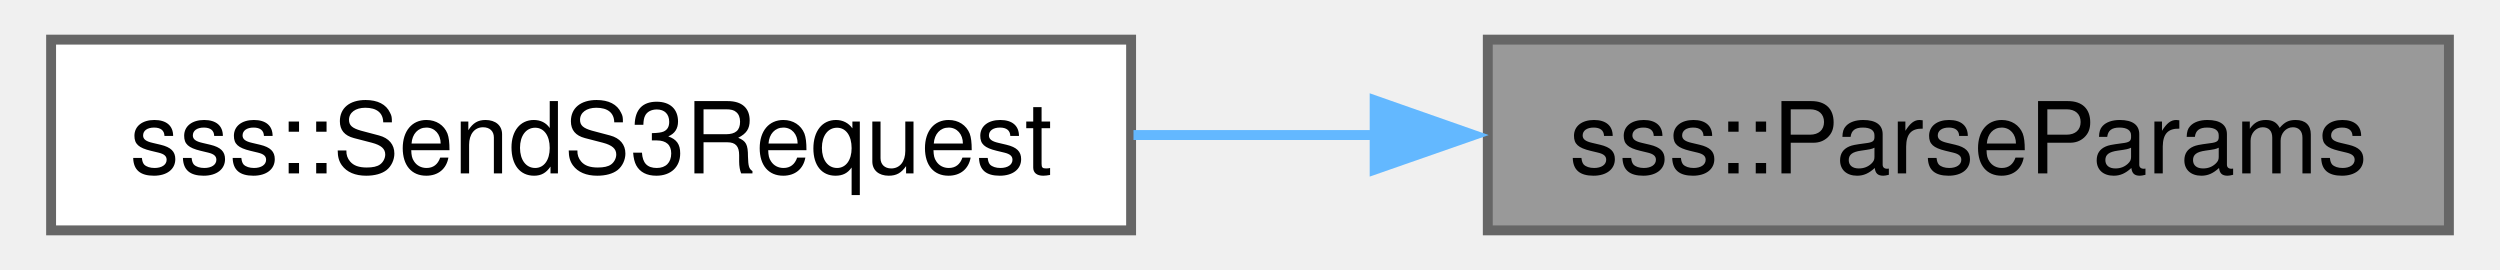
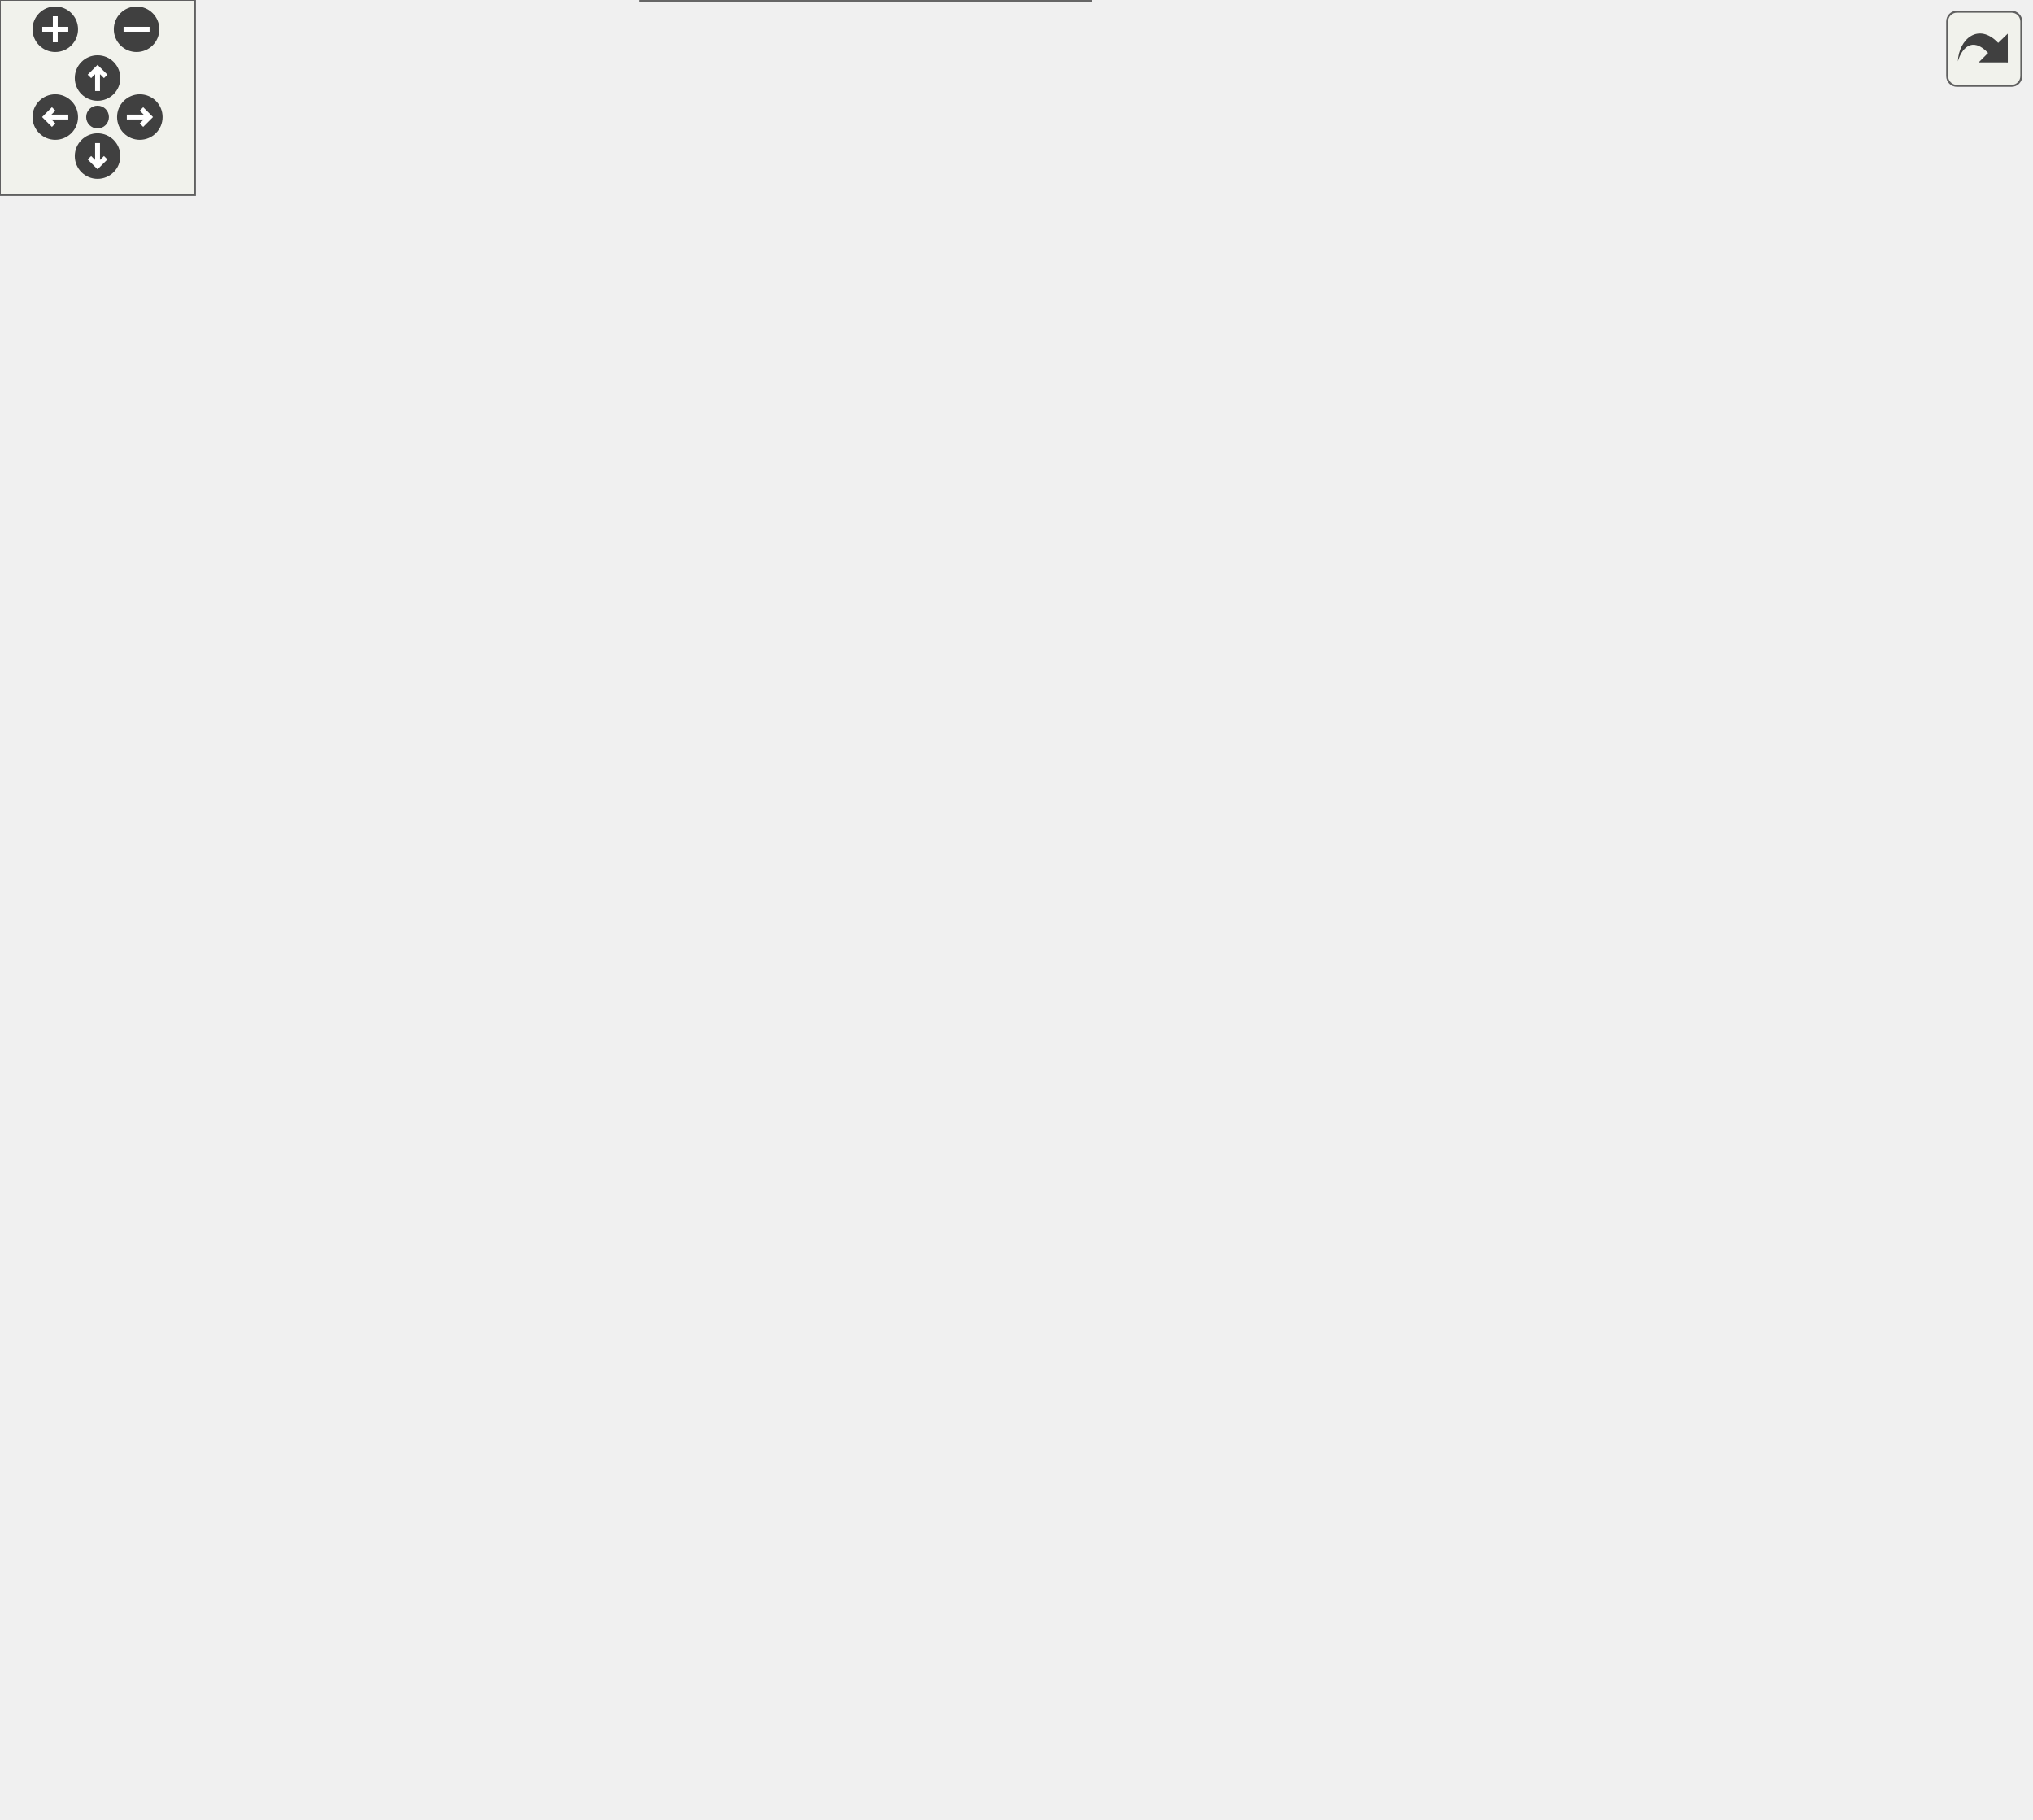
- <svg xmlns="http://www.w3.org/2000/svg" xmlns:xlink="http://www.w3.org/1999/xlink" width="250pt" height="27pt" viewBox="0.00 0.00 250.00 27.25">
-   <g id="graph0" class="graph" transform="scale(1 1) rotate(0) translate(4 23.25)">
-     <g id="node1" class="node">
-       <g id="a_node1">
-         <a xlink:title=" ">
-           <polygon fill="#999999" stroke="#666666" points="242,-19.25 145,-19.25 145,0 242,0 242,-19.25" />
-           <text text-anchor="middle" x="193.5" y="-5.75" font-family="Helvetica,sans-Serif" font-size="10.00">sss::ParseParams</text>
-         </a>
-       </g>
-     </g>
-     <g id="node2" class="node">
-       <g id="a_node2">
-         <a xlink:href="group__S3Client.html#ga5a769be8fbc874bad858ea95743e5643" target="_top" xlink:title="Send S3 request to endpoint.">
-           <polygon fill="white" stroke="#666666" points="109,-19.25 0,-19.25 0,0 109,0 109,-19.25" />
-           <text text-anchor="middle" x="54.5" y="-5.75" font-family="Helvetica,sans-Serif" font-size="10.00">sss::SendS3Request</text>
-         </a>
-       </g>
-     </g>
-     <g id="edge1" class="edge">
-       <path fill="none" stroke="#63b8ff" d="M133.68,-9.62C125.56,-9.62 117.26,-9.62 109.24,-9.62" />
-       <polygon fill="#63b8ff" stroke="#63b8ff" points="133.58,-13.13 143.58,-9.62 133.58,-6.13 133.58,-13.13" />
+ <svg xmlns="http://www.w3.org/2000/svg" xmlns:xlink="http://www.w3.org/1999/xlink" id="main" version="1.1" xml:space="preserve">
+   <style type="text/css">
+ .edge:hover path { stroke: red; }
+ .edge:hover polygon { stroke: red; fill: red; }
+ </style>
+   <defs>
+     <circle id="rim" cx="0" cy="0" r="7" />
+     <circle id="rim2" cx="0" cy="0" r="3.5" />
+     <g id="zoomPlus">
+       <use xlink:href="#rim" fill="#404040">
+         <set attributeName="fill" to="#808080" begin="zoomplus.mouseover" end="zoomplus.mouseout" />
+       </use>
+       <path d="M-4,0h8M0,-4v8" fill="none" stroke="white" stroke-width="1.5" pointer-events="none" />
+     </g>
+     <g id="zoomMin">
+       <use xlink:href="#rim" fill="#404040">
+         <set attributeName="fill" to="#808080" begin="zoomminus.mouseover" end="zoomminus.mouseout" />
+       </use>
+       <path d="M-4,0h8" fill="none" stroke="white" stroke-width="1.5" pointer-events="none" />
+     </g>
+     <g id="dirArrow">
+       <path fill="none" stroke="white" stroke-width="1.5" d="M0,-3.0v7 M-2.5,-0.5L0,-3.0L2.5,-0.5" />
+     </g>
+     <g id="resetDef">
+       <use xlink:href="#rim2" fill="#404040">
+         <set attributeName="fill" to="#808080" begin="reset.mouseover" end="reset.mouseout" />
+       </use>
+     </g>
+   </defs>
+   <svg id="graph" class="graph">
+     <g id="viewport">
+       <g id="node1" class="node">
+         <g id="a_node1">
+           <a xlink:title=" ">
+             <polygon fill="#999999" stroke="#666666" points="624.25,-222.25 527.25,-222.25 527.25,-203 624.25,-203 624.25,-222.25" />
+             <text text-anchor="middle" x="575.75" y="-208.75" font-family="Helvetica,sans-Serif" font-size="10.00">sss::ParseParams</text>
+           </a>
+         </g>
+       </g>
+       <g id="node2" class="node">
+         <g id="a_node2">
+           <a xlink:href="classsss_1_1api_1_1S3Api.html#ad09581bf28c4bbbcbb71b329959ec1ae" target="_top" xlink:title=" ">
+             <polygon fill="white" stroke="#666666" points="491.25,-241.25 380,-241.25 380,-222 491.25,-222 491.25,-241.25" />
+             <text text-anchor="middle" x="435.62" y="-227.75" font-family="Helvetica,sans-Serif" font-size="10.00">sss::api::S3Api::Send</text>
+           </a>
+         </g>
+       </g>
+       <g id="edge1" class="edge">
+         <path fill="none" stroke="#63b8ff" d="M515.96,-220.71C507.87,-221.83 499.59,-222.96 491.57,-224.07" />
+         <polygon fill="#63b8ff" stroke="#63b8ff" points="516.4,-224.05 525.83,-219.22 515.44,-217.11 516.4,-224.05" />
+       </g>
+       <g id="node19" class="node">
+         <g id="a_node19">
+           <a xlink:href="group__S3Client.html#ga5a769be8fbc874bad858ea95743e5643" target="_top" xlink:title="Send S3 request to endpoint.">
+             <polygon fill="white" stroke="#666666" points="490.12,-204.25 381.12,-204.25 381.12,-185 490.12,-185 490.12,-204.25" />
+             <text text-anchor="middle" x="435.62" y="-190.75" font-family="Helvetica,sans-Serif" font-size="10.00">sss::SendS3Request</text>
+           </a>
+         </g>
+       </g>
+       <g id="edge21" class="edge">
+         <path fill="none" stroke="#63b8ff" d="M515.94,-204.96C507.53,-203.87 498.92,-202.74 490.61,-201.66" />
+         <polygon fill="#63b8ff" stroke="#63b8ff" points="515.46,-208.56 525.83,-206.38 516.36,-201.62 515.46,-208.56" />
+       </g>
+       <g id="node3" class="node">
+         <g id="a_node3">
+           <a xlink:href="classsss_1_1api_1_1S3Api.html#a4ea265566c3c4335ec01201cdc4410c6" target="_top" xlink:title=" ">
+             <polygon fill="white" stroke="#666666" points="341,-498.88 191.5,-498.88 191.5,-468.38 341,-468.38 341,-498.88" />
+             <text text-anchor="start" x="199.5" y="-485.38" font-family="Helvetica,sans-Serif" font-size="10.00">sss::api::S3Api::AbortMultipart</text>
+             <text text-anchor="middle" x="266.25" y="-474.12" font-family="Helvetica,sans-Serif" font-size="10.00">Upload</text>
+           </a>
+         </g>
+       </g>
+       <g id="edge2" class="edge">
+         <path fill="none" stroke="#63b8ff" d="M432.25,-252.22C426.07,-296.43 405.42,-401.07 344,-458.62 340.11,-462.27 335.69,-465.38 330.98,-468.04" />
+         <polygon fill="#63b8ff" stroke="#63b8ff" points="435.83,-252.81 433.63,-242.44 428.89,-251.91 435.83,-252.81" />
+       </g>
+       <g id="node4" class="node">
+         <g id="a_node4">
+           <a xlink:href="classsss_1_1api_1_1S3Api.html#a98f999a216121118dd569c7ef0c28ff3" target="_top" xlink:title=" ">
+             <polygon fill="white" stroke="#666666" points="331.62,-449.88 200.88,-449.88 200.88,-419.38 331.62,-419.38 331.62,-449.88" />
+             <text text-anchor="start" x="208.88" y="-436.38" font-family="Helvetica,sans-Serif" font-size="10.00">sss::api::S3Api::Complete</text>
+             <text text-anchor="middle" x="266.25" y="-425.12" font-family="Helvetica,sans-Serif" font-size="10.00">MultipartUpload</text>
+           </a>
+         </g>
+       </g>
+       <g id="edge3" class="edge">
+         <path fill="none" stroke="#63b8ff" d="M429.93,-251.9C420.31,-288.91 394.85,-367.57 344,-410.62 340.27,-413.78 336.13,-416.53 331.75,-418.91" />
+         <polygon fill="#63b8ff" stroke="#63b8ff" points="433.51,-252.99 432.51,-242.44 426.72,-251.31 433.51,-252.99" />
+       </g>
+       <g id="node5" class="node">
+         <g id="a_node5">
+           <a xlink:href="classsss_1_1api_1_1S3Api.html#ad890bd1ecfc978df24b2c3ed641e4081" target="_top" xlink:title=" ">
+             <polygon fill="white" stroke="#666666" points="340.62,-401.25 191.88,-401.25 191.88,-382 340.62,-382 340.62,-401.25" />
+             <text text-anchor="middle" x="266.25" y="-387.75" font-family="Helvetica,sans-Serif" font-size="10.00">sss::api::S3Api::CreateBucket</text>
+           </a>
+         </g>
+       </g>
+       <g id="edge4" class="edge">
+         <path fill="none" stroke="#63b8ff" d="M427.38,-251.68C415.15,-282.6 387.42,-341.56 344,-372.62 338.98,-376.22 333.35,-379.14 327.48,-381.51" />
+         <polygon fill="#63b8ff" stroke="#63b8ff" points="430.9,-253.26 431.18,-242.67 424.36,-250.77 430.9,-253.26" />
+       </g>
+       <g id="node7" class="node">
+         <g id="a_node7">
+           <a xlink:href="classsss_1_1api_1_1S3Api.html#a1796fafda3d90a4292a611ce1999433b" target="_top" xlink:title=" ">
+             <polygon fill="white" stroke="#666666" points="344,-363.88 188.5,-363.88 188.5,-333.38 344,-333.38 344,-363.88" />
+             <text text-anchor="start" x="196.5" y="-350.38" font-family="Helvetica,sans-Serif" font-size="10.00">sss::api::S3Api::CreateMultipart</text>
+             <text text-anchor="middle" x="266.25" y="-339.12" font-family="Helvetica,sans-Serif" font-size="10.00">Upload</text>
+           </a>
+         </g>
+       </g>
+       <g id="edge6" class="edge">
+         <path fill="none" stroke="#63b8ff" d="M421.12,-250.25C405,-271.2 376.15,-304.88 344,-324.62 338.88,-327.77 333.32,-330.53 327.61,-332.95" />
+         <polygon fill="#63b8ff" stroke="#63b8ff" points="424.4,-252.71 427.6,-242.61 418.8,-248.51 424.4,-252.71" />
+       </g>
+       <g id="node8" class="node">
+         <g id="a_node8">
+           <a xlink:href="classsss_1_1api_1_1S3Api.html#a3d63825d1916e4ba3ca13122c7660603" target="_top" xlink:title=" ">
+             <polygon fill="white" stroke="#666666" points="340.25,-315.25 192.25,-315.25 192.25,-296 340.25,-296 340.25,-315.25" />
+             <text text-anchor="middle" x="266.25" y="-301.75" font-family="Helvetica,sans-Serif" font-size="10.00">sss::api::S3Api::DeleteBucket</text>
+           </a>
+         </g>
+       </g>
+       <g id="edge7" class="edge">
+         <path fill="none" stroke="#63b8ff" d="M413.11,-247.71C395.39,-260.24 369.18,-277.22 344,-287.62 336.54,-290.71 328.44,-293.33 320.39,-295.53" />
+         <polygon fill="#63b8ff" stroke="#63b8ff" points="414.49,-250.3 420.55,-241.61 410.39,-244.63 414.49,-250.3" />
+       </g>
+       <g id="node9" class="node">
+         <g id="a_node9">
+           <a xlink:href="classsss_1_1api_1_1S3Api.html#a14a75f15eb71fbba8639673100768b67" target="_top" xlink:title=" ">
+             <polygon fill="white" stroke="#666666" points="339.12,-278.25 193.38,-278.25 193.38,-259 339.12,-259 339.12,-278.25" />
+             <text text-anchor="middle" x="266.25" y="-264.75" font-family="Helvetica,sans-Serif" font-size="10.00">sss::api::S3Api::DeleteObject</text>
+           </a>
+         </g>
+       </g>
+       <g id="edge9" class="edge">
+         <path fill="none" stroke="#63b8ff" d="M378.36,-244.06C357.07,-248.77 333.13,-254.06 312.93,-258.53" />
+         <polygon fill="#63b8ff" stroke="#63b8ff" points="378.88,-247.31 387.89,-241.74 377.37,-240.48 378.88,-247.31" />
+       </g>
+       <g id="node10" class="node">
+         <g id="a_node10">
+           <a xlink:href="classsss_1_1api_1_1S3Api.html#af61465d92c0a94aa82ae863fc2a776a0" target="_top" xlink:title=" ">
+             <polygon fill="white" stroke="#666666" points="332.75,-241.25 199.75,-241.25 199.75,-222 332.75,-222 332.75,-241.25" />
+             <text text-anchor="middle" x="266.25" y="-227.75" font-family="Helvetica,sans-Serif" font-size="10.00">sss::api::S3Api::GetObject</text>
+           </a>
+         </g>
+       </g>
+       <g id="edge10" class="edge">
+         <path fill="none" stroke="#63b8ff" d="M369.09,-231.62C357.22,-231.62 344.84,-231.62 332.97,-231.62" />
+         <polygon fill="#63b8ff" stroke="#63b8ff" points="368.82,-235.13 378.82,-231.62 368.82,-228.13 368.82,-235.13" />
+       </g>
+       <g id="node11" class="node">
+         <g id="a_node11">
+           <a xlink:href="classsss_1_1api_1_1S3Api.html#aa4a2b1cc2c89a52d1aa89e571b785db2" target="_top" xlink:title=" ">
+             <polygon fill="white" stroke="#666666" points="337.62,-204.25 194.88,-204.25 194.88,-185 337.62,-185 337.62,-204.25" />
+             <text text-anchor="middle" x="266.25" y="-190.75" font-family="Helvetica,sans-Serif" font-size="10.00">sss::api::S3Api::HeadBucket</text>
+           </a>
+         </g>
+       </g>
+       <g id="edge11" class="edge">
+         <path fill="none" stroke="#63b8ff" d="M378.36,-219.19C357.07,-214.48 333.13,-209.19 312.93,-204.72" />
+         <polygon fill="#63b8ff" stroke="#63b8ff" points="377.37,-222.77 387.89,-221.51 378.88,-215.94 377.37,-222.77" />
+       </g>
+       <g id="node12" class="node">
+         <g id="a_node12">
+           <a xlink:href="classsss_1_1api_1_1S3Api.html#abc84a71b9a88b81afaa353ad17a91d22" target="_top" xlink:title=" ">
+             <polygon fill="white" stroke="#666666" points="336.5,-130.25 196,-130.25 196,-111 336.5,-111 336.5,-130.25" />
+             <text text-anchor="middle" x="266.25" y="-116.75" font-family="Helvetica,sans-Serif" font-size="10.00">sss::api::S3Api::HeadObject</text>
+           </a>
+         </g>
+       </g>
+       <g id="edge13" class="edge">
+         <path fill="none" stroke="#63b8ff" d="M382.8,-215.9C381.84,-215.17 380.9,-214.42 380,-213.62 352.22,-189.22 372.82,-161.78 344,-138.62 340.05,-135.45 335.64,-132.82 330.99,-130.64" />
+         <polygon fill="#63b8ff" stroke="#63b8ff" points="380.8,-219.38 391.17,-221.55 384.42,-213.39 380.8,-219.38" />
+       </g>
+       <g id="node15" class="node">
+         <g id="a_node15">
+           <a xlink:href="classsss_1_1api_1_1S3Api.html#a81e30673c06b609a2ee6e6bfd9130ca6" target="_top" xlink:title=" ">
+             <polygon fill="white" stroke="#666666" points="336.5,-167.25 196,-167.25 196,-148 336.5,-148 336.5,-167.25" />
+             <text text-anchor="middle" x="266.25" y="-153.75" font-family="Helvetica,sans-Serif" font-size="10.00">sss::api::S3Api::ListBuckets</text>
+           </a>
+         </g>
+       </g>
+       <g id="edge16" class="edge">
+         <path fill="none" stroke="#63b8ff" d="M386.22,-217.17C384.07,-216.07 381.99,-214.89 380,-213.62 360.36,-201.16 364.17,-187.21 344,-175.62 338.42,-172.42 332.31,-169.79 326.04,-167.62" />
+         <polygon fill="#63b8ff" stroke="#63b8ff" points="384.36,-220.63 394.92,-221.55 387.24,-214.24 384.36,-220.63" />
+       </g>
+       <g id="node16" class="node">
+         <g id="a_node16">
+           <a xlink:href="classsss_1_1api_1_1S3Api.html#a3f00f611cd210a58ac6e8c0555984433" target="_top" xlink:title=" ">
+             <polygon fill="white" stroke="#666666" points="341.38,-93.25 191.12,-93.25 191.12,-74 341.38,-74 341.38,-93.25" />
+             <text text-anchor="middle" x="266.25" y="-79.75" font-family="Helvetica,sans-Serif" font-size="10.00">sss::api::S3Api::ListObjectsV2</text>
+           </a>
+         </g>
+       </g>
+       <g id="edge18" class="edge">
+         <path fill="none" stroke="#63b8ff" d="M382.16,-215.64C381.41,-214.99 380.69,-214.32 380,-213.62 343.16,-176.52 382.43,-137.08 344,-101.62 340.58,-98.47 336.71,-95.84 332.58,-93.64" />
+         <polygon fill="#63b8ff" stroke="#63b8ff" points="379.68,-218.87 389.92,-221.6 383.62,-213.08 379.68,-218.87" />
+       </g>
+       <g id="node17" class="node">
+         <g id="a_node17">
+           <a xlink:href="classsss_1_1api_1_1S3Api.html#a0473917e4d25a4a6fca40d097e4299d6" target="_top" xlink:title=" ">
+             <polygon fill="white" stroke="#666666" points="321.88,-56.25 210.62,-56.25 210.62,-37 321.88,-37 321.88,-56.25" />
+             <text text-anchor="middle" x="266.25" y="-42.75" font-family="Helvetica,sans-Serif" font-size="10.00">sss::api::S3Api::Send</text>
+           </a>
+         </g>
+       </g>
+       <g id="edge19" class="edge">
+         <path fill="none" stroke="#63b8ff" d="M381.4,-215.06C380.92,-214.6 380.45,-214.12 380,-213.62 333.82,-163.53 392.33,-112.64 344,-64.62 337.98,-58.65 330.37,-54.51 322.3,-51.67" />
+         <polygon fill="#63b8ff" stroke="#63b8ff" points="379.03,-218.4 389.15,-221.53 383.19,-212.77 379.03,-218.4" />
+       </g>
+       <g id="node18" class="node">
+         <g id="a_node18">
+           <a xlink:href="classsss_1_1api_1_1S3Api.html#a23223ee1fb701c55af2d942dbf261ae2" target="_top" xlink:title=" ">
+             <polygon fill="white" stroke="#666666" points="335.38,-19.25 197.12,-19.25 197.12,0 335.38,0 335.38,-19.25" />
+             <text text-anchor="middle" x="266.25" y="-5.75" font-family="Helvetica,sans-Serif" font-size="10.00">sss::api::S3Api::TestBucket</text>
+           </a>
+         </g>
+       </g>
+       <g id="edge20" class="edge">
+         <path fill="none" stroke="#63b8ff" d="M381.06,-214.78C380.7,-214.4 380.35,-214.02 380,-213.62 324.36,-150.42 402.36,-88.32 344,-27.62 340.96,-24.47 337.49,-21.82 333.73,-19.6" />
+         <polygon fill="#63b8ff" stroke="#63b8ff" points="378.69,-218.15 388.74,-221.52 382.99,-212.62 378.69,-218.15" />
+       </g>
+       <g id="node6" class="node">
+         <g id="a_node6">
+           <a xlink:href="bucket-test_8cpp.html#a3c04138a5bfe5d72780bb7e82a18e627" target="_top" xlink:title="Bucket tests.">
+             <polygon fill="white" stroke="#666666" points="94.75,-259.25 57.75,-259.25 57.75,-240 94.75,-240 94.75,-259.25" />
+             <text text-anchor="middle" x="76.25" y="-245.75" font-family="Helvetica,sans-Serif" font-size="10.00">main</text>
+           </a>
+         </g>
+       </g>
+       <g id="edge5" class="edge">
+         <path fill="none" stroke="#63b8ff" d="M197.94,-377.52C194.67,-376.05 191.5,-374.42 188.5,-372.62 138.59,-342.77 98.18,-283.45 83.35,-259.75" />
+         <polygon fill="#63b8ff" stroke="#63b8ff" points="196.4,-381.07 206.98,-381.5 198.97,-374.56 196.4,-381.07" />
+       </g>
+       <g id="edge8" class="edge">
+         <path fill="none" stroke="#63b8ff" d="M208.32,-292.94C201.61,-291.25 194.89,-289.46 188.5,-287.62 155.15,-278.04 117.04,-264.43 95.19,-256.37" />
+         <polygon fill="#63b8ff" stroke="#63b8ff" points="207.25,-296.52 217.79,-295.51 208.91,-289.72 207.25,-296.52" />
+       </g>
+       <g id="edge12" class="edge">
+         <path fill="none" stroke="#63b8ff" d="M208.61,-207.3C201.81,-209 194.98,-210.79 188.5,-212.62 155.2,-222.05 117.07,-235.27 95.21,-243.09" />
+         <polygon fill="#63b8ff" stroke="#63b8ff" points="209.33,-210.48 218.21,-204.7 207.67,-203.68 209.33,-210.48" />
+       </g>
+       <g id="node13" class="node">
+         <g id="a_node13">
+           <a xlink:href="classsss_1_1api_1_1S3Api.html#a872e80e356e8c404a9b0739d95a0af41" target="_top" xlink:title="[WebClient::Config]">
+             <polygon fill="white" stroke="#666666" points="152.5,-148.25 0,-148.25 0,-129 152.5,-129 152.5,-148.25" />
+             <text text-anchor="middle" x="76.25" y="-134.75" font-family="Helvetica,sans-Serif" font-size="10.00">sss::api::S3Api::GetObjectSize</text>
+           </a>
+         </g>
+       </g>
+       <g id="edge14" class="edge">
+         <path fill="none" stroke="#63b8ff" d="M184.63,-128.34C174.09,-129.35 163.33,-130.38 152.87,-131.38" />
+         <polygon fill="#63b8ff" stroke="#63b8ff" points="184.89,-131.74 194.51,-127.3 184.22,-124.77 184.89,-131.74" />
+       </g>
+       <g id="node14" class="node">
+         <g id="a_node14">
+           <a xlink:href="classsss_1_1api_1_1S3Api.html#aa3f7a3001bdad58c7b0c04cbd0dc3236" target="_top" xlink:title=" ">
+             <polygon fill="white" stroke="#666666" points="144.25,-111.25 8.25,-111.25 8.25,-92 144.25,-92 144.25,-111.25" />
+             <text text-anchor="middle" x="76.25" y="-97.75" font-family="Helvetica,sans-Serif" font-size="10.00">sss::api::S3Api::TestObject</text>
+           </a>
+         </g>
+       </g>
+       <g id="edge15" class="edge">
+         <path fill="none" stroke="#63b8ff" d="M184.88,-112.5C171.48,-111.15 157.71,-109.76 144.69,-108.44" />
+         <polygon fill="#63b8ff" stroke="#63b8ff" points="184.21,-116.05 194.51,-113.58 184.92,-109.09 184.21,-116.05" />
+       </g>
+       <g id="edge17" class="edge">
+         <path fill="none" stroke="#63b8ff" d="M200.7,-170.97C196.51,-172.38 192.41,-173.93 188.5,-175.62 149.12,-192.68 108.56,-223.73 89.09,-239.64" />
+         <polygon fill="#63b8ff" stroke="#63b8ff" points="201.67,-174.02 210.2,-167.73 199.61,-167.33 201.67,-174.02" />
+       </g>
+     </g>
+   </svg>
+   <g id="navigator" transform="translate(0 0)" fill="#404254">
+     <rect fill="#f2f5e9" fill-opacity="0.5" stroke="#606060" stroke-width=".5" x="0" y="0" width="60" height="60" />
+     <use id="zoomplus" xlink:href="#zoomPlus" x="17" y="9" />
+     <use id="zoomminus" xlink:href="#zoomMin" x="42" y="9" />
+     <use id="reset" xlink:href="#resetDef" x="30" y="36" />
+     <g id="arrowUp" xlink:href="#dirArrow" transform="translate(30 24)">
+       <use xlink:href="#rim" fill="#404040">
+         <set attributeName="fill" to="#808080" begin="arrowUp.mouseover" end="arrowUp.mouseout" />
+       </use>
+       <path fill="none" stroke="white" stroke-width="1.5" d="M0,-3.0v7 M-2.5,-0.5L0,-3.0L2.5,-0.5" />
+     </g>
+     <g id="arrowRight" xlink:href="#dirArrow" transform="rotate(90) translate(36 -43)">
+       <use xlink:href="#rim" fill="#404040">
+         <set attributeName="fill" to="#808080" begin="arrowRight.mouseover" end="arrowRight.mouseout" />
+       </use>
+       <path fill="none" stroke="white" stroke-width="1.5" d="M0,-3.0v7 M-2.5,-0.5L0,-3.0L2.5,-0.5" />
+     </g>
+     <g id="arrowDown" xlink:href="#dirArrow" transform="rotate(180) translate(-30 -48)">
+       <use xlink:href="#rim" fill="#404040">
+         <set attributeName="fill" to="#808080" begin="arrowDown.mouseover" end="arrowDown.mouseout" />
+       </use>
+       <path fill="none" stroke="white" stroke-width="1.5" d="M0,-3.0v7 M-2.5,-0.5L0,-3.0L2.5,-0.5" />
+     </g>
+     <g id="arrowLeft" xlink:href="#dirArrow" transform="rotate(270) translate(-36 17)">
+       <use xlink:href="#rim" fill="#404040">
+         <set attributeName="fill" to="#808080" begin="arrowLeft.mouseover" end="arrowLeft.mouseout" />
+       </use>
+       <path fill="none" stroke="white" stroke-width="1.5" d="M0,-3.0v7 M-2.5,-0.5L0,-3.0L2.5,-0.5" />
    </g>
  </g>
+   <svg viewBox="0 0 15 15" width="100%" height="30px" preserveAspectRatio="xMaxYMin meet">
+     <g id="arrow_out" transform="scale(0.3 0.3)">
+       <a xlink:href="group__Internal_ga2b8b08c2a4994a87377d83ccfa9a6a53_icgraph_org.svg" target="_base">
+         <rect id="button" ry="5" rx="5" y="6" x="6" height="38" width="38" fill="#f2f5e9" fill-opacity="0.5" stroke="#606060" stroke-width="1.0" />
+         <path id="arrow" d="M 11.5,31.437 C 11.94,20.098 22.043,11.323 32.159,21.979 L 37.069,17.246 C 37.069,17.246 37.088,32 37.088,32 L 22.16,31.978 C 22.16,31.978 26.998,27.14 26.998,27.14 C 18.529,18.264 13.292,25.23 11.5,31.437 z" style="fill:#404040;" />
+       </a>
+     </g>
+   </svg>
</svg>
